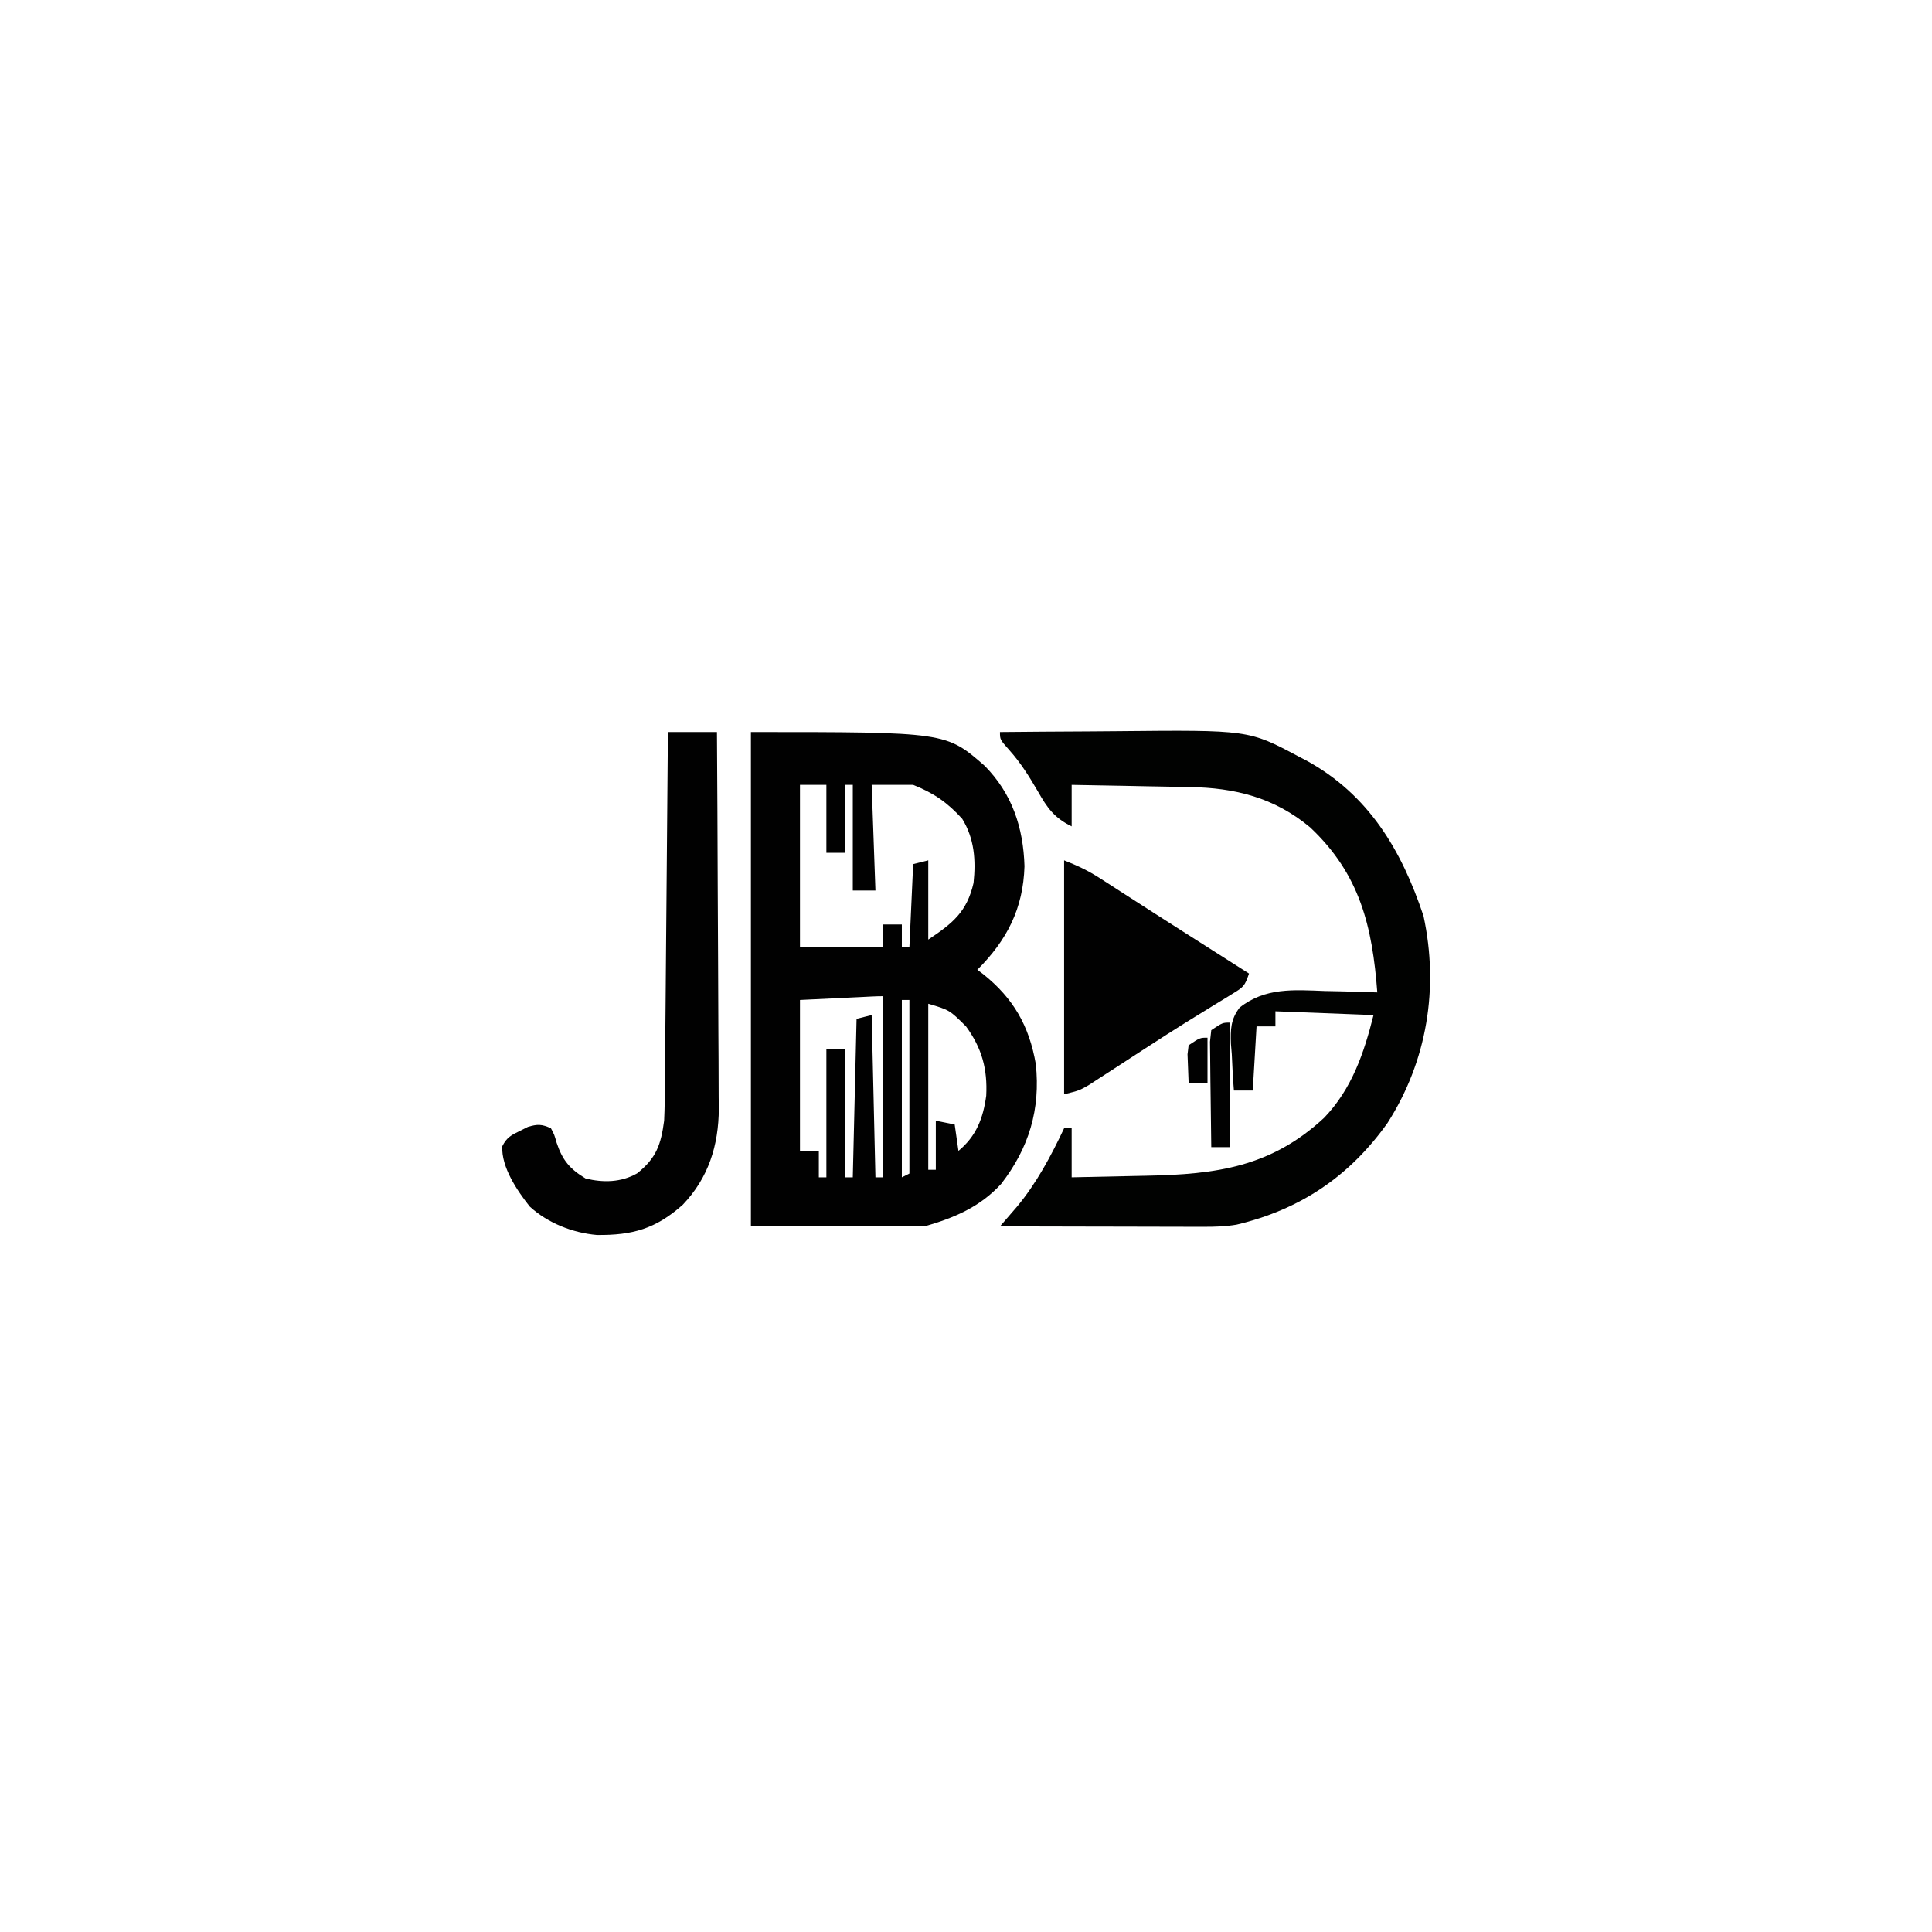
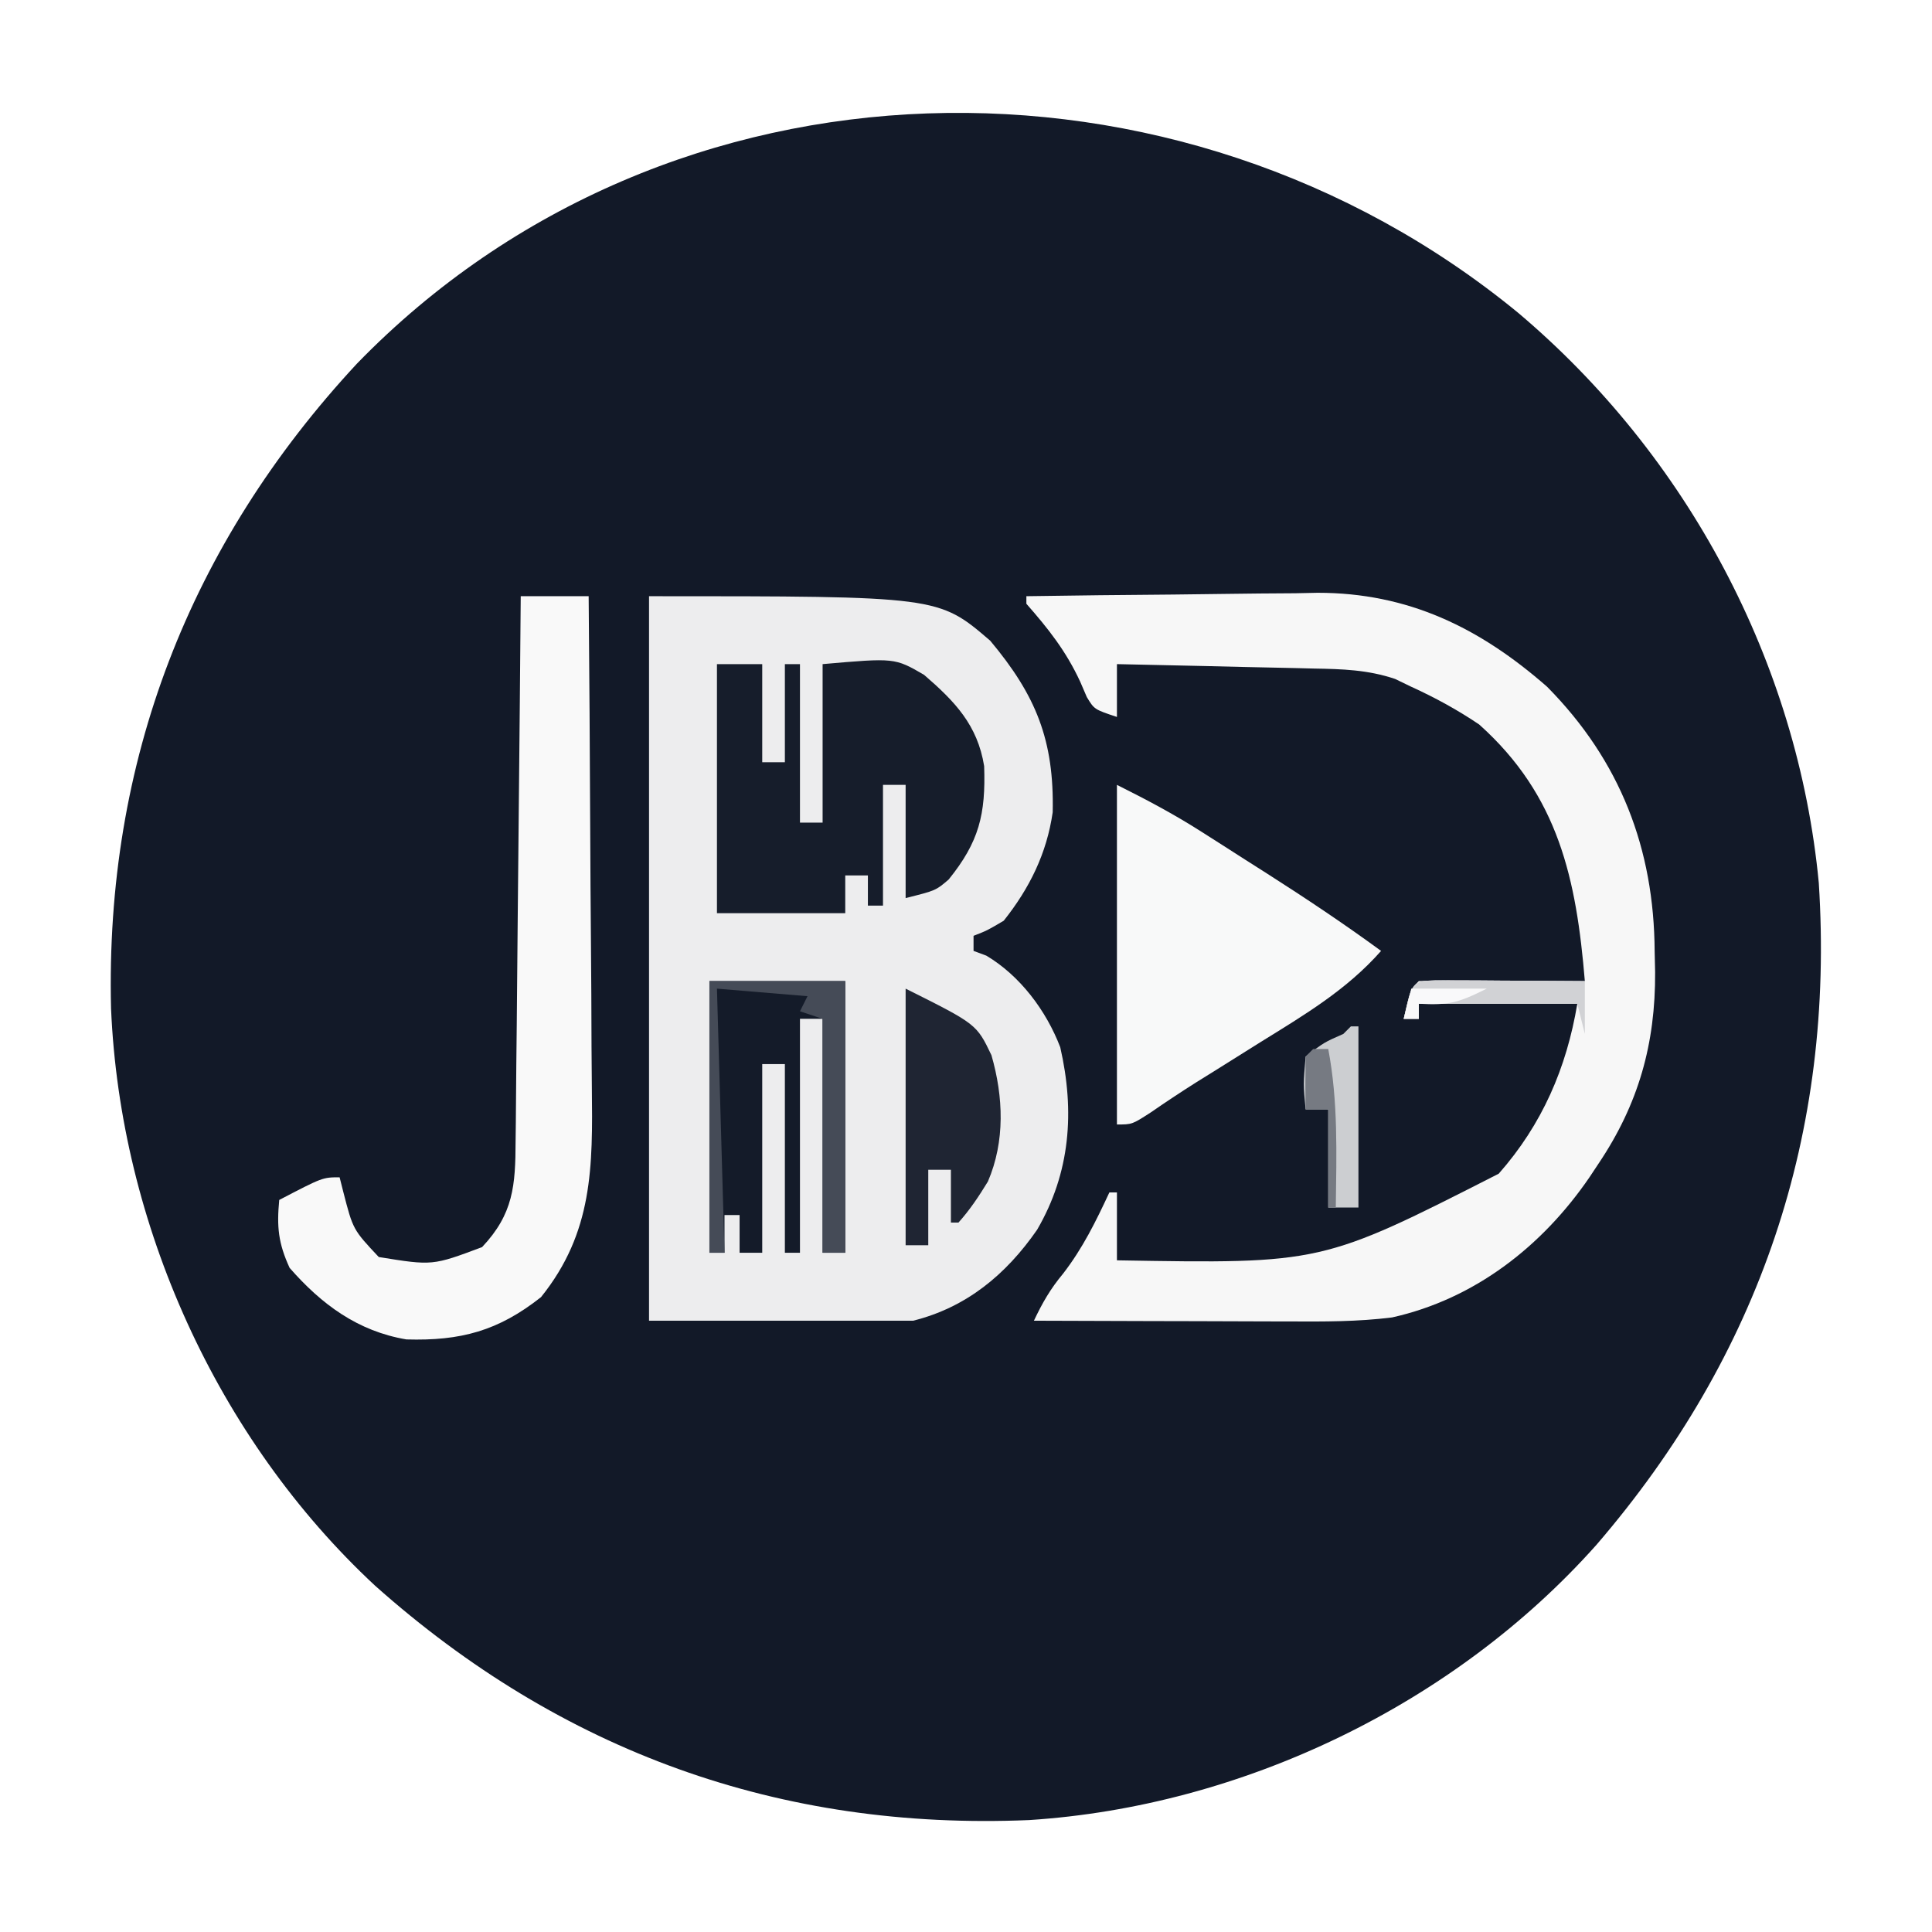
- <svg xmlns="http://www.w3.org/2000/svg" version="1.1" width="512" height="512">
-   <path d="M0 0 C51.711 0 51.711 0 62 9 C69.256 16.403 72.191 25.332 72.5 35.562 C72.159 46.781 67.88 55.12 60 63 C60.508 63.378 61.016 63.755 61.539 64.145 C69.564 70.562 73.745 77.861 75.5 88 C76.769 99.98 73.694 110.214 66.312 119.75 C60.69 125.88 53.87 128.751 46 131 C30.82 131 15.64 131 0 131 C0 87.77 0 44.54 0 0 Z M13 14 C13 28.19 13 42.38 13 57 C20.26 57 27.52 57 35 57 C35 55.02 35 53.04 35 51 C36.65 51 38.3 51 40 51 C40 52.98 40 54.96 40 57 C40.66 57 41.32 57 42 57 C42.33 49.74 42.66 42.48 43 35 C44.32 34.67 45.64 34.34 47 34 C47 40.93 47 47.86 47 55 C53.5 50.667 57.23 47.668 59 40 C59.64 33.96 59.23 28.262 56 23 C52.029 18.634 48.516 16.207 43 14 C39.37 14 35.74 14 32 14 C32.33 23.24 32.66 32.48 33 42 C31.02 42 29.04 42 27 42 C27 32.76 27 23.52 27 14 C26.34 14 25.68 14 25 14 C25 19.94 25 25.88 25 32 C23.35 32 21.7 32 20 32 C20 26.06 20 20.12 20 14 C17.69 14 15.38 14 13 14 Z M29.309 70.219 C28.458 70.259 27.608 70.3 26.732 70.342 C25.645 70.394 24.558 70.446 23.438 70.5 C19.993 70.665 16.549 70.83 13 71 C13 84.2 13 97.4 13 111 C14.65 111 16.3 111 18 111 C18 113.31 18 115.62 18 118 C18.66 118 19.32 118 20 118 C20 106.78 20 95.56 20 84 C21.65 84 23.3 84 25 84 C25 95.22 25 106.44 25 118 C25.66 118 26.32 118 27 118 C27.33 104.14 27.66 90.28 28 76 C29.32 75.67 30.64 75.34 32 75 C32.33 89.19 32.66 103.38 33 118 C33.66 118 34.32 118 35 118 C35 102.16 35 86.32 35 70 C33.101 70 31.204 70.128 29.309 70.219 Z M40 71 C40 86.51 40 102.02 40 118 C40.99 117.505 40.99 117.505 42 117 C42 101.82 42 86.64 42 71 C41.34 71 40.68 71 40 71 Z M47 72 C47 86.52 47 101.04 47 116 C47.66 116 48.32 116 49 116 C49 111.71 49 107.42 49 103 C50.65 103.33 52.3 103.66 54 104 C54.33 106.31 54.66 108.62 55 111 C59.752 107.067 61.542 102.333 62.359 96.387 C62.72 89.297 61.21 83.757 57 78 C52.628 73.657 52.628 73.657 47 72 Z " fill="#010101" transform="translate(199,194)" />
-   <path d="M0 0 C7.701 -0.077 15.401 -0.129 23.102 -0.165 C25.715 -0.18 28.329 -0.2 30.943 -0.226 C65.907 -0.567 65.907 -0.567 79.188 6.5 C80.174 7.013 80.174 7.013 81.181 7.536 C97.687 16.558 106.42 31.26 112.25 48.75 C116.357 67.782 113.224 87.148 102.707 103.602 C92.617 117.779 79.548 126.557 62.686 130.548 C59.717 131.048 56.936 131.12 53.925 131.114 C52.724 131.113 51.523 131.113 50.286 131.113 C48.999 131.108 47.712 131.103 46.387 131.098 C45.049 131.096 43.711 131.094 42.373 131.093 C38.863 131.09 35.353 131.08 31.843 131.069 C28.257 131.058 24.67 131.054 21.084 131.049 C14.056 131.038 7.028 131.021 0 131 C0.41 130.527 0.82 130.055 1.243 129.567 C1.782 128.943 2.321 128.319 2.876 127.676 C3.41 127.058 3.944 126.441 4.494 125.806 C9.683 119.584 13.558 112.298 17 105 C17.66 105 18.32 105 19 105 C19 109.29 19 113.58 19 118 C23.944 117.906 28.888 117.799 33.832 117.683 C35.509 117.645 37.187 117.61 38.865 117.578 C57.321 117.226 71.894 115.263 85.906 102.227 C93.243 94.6 96.477 85.092 99 75 C86.13 74.505 86.13 74.505 73 74 C73 75.32 73 76.64 73 78 C71.35 78 69.7 78 68 78 C67.67 83.61 67.34 89.22 67 95 C65.35 95 63.7 95 62 95 C61.737 91.793 61.578 88.589 61.438 85.375 C61.324 84.02 61.324 84.02 61.209 82.637 C61.083 78.811 61.134 76.129 63.514 73.026 C70.259 67.672 77.843 68.309 86.062 68.625 C87.419 68.655 88.775 68.683 90.131 68.707 C93.422 68.777 96.71 68.876 100 69 C98.685 51.513 95.402 37.665 82.188 25.25 C72.751 17.384 62.277 14.748 50.25 14.586 C48.902 14.557 48.902 14.557 47.527 14.527 C44.685 14.468 41.842 14.421 39 14.375 C37.061 14.337 35.122 14.298 33.184 14.258 C28.456 14.162 23.728 14.078 19 14 C19 17.63 19 21.26 19 25 C14.395 22.733 12.575 20.17 10.062 15.75 C7.796 11.854 5.516 8.185 2.5 4.812 C0 2 0 2 0 0 Z " fill="#010201" transform="translate(265,194)" />
-   <path d="M0 0 C4.29 0 8.58 0 13 0 C13.093 13.891 13.164 27.783 13.207 41.674 C13.228 48.126 13.256 54.577 13.302 61.028 C13.345 67.259 13.369 73.489 13.38 79.721 C13.387 82.092 13.401 84.464 13.423 86.836 C13.452 90.17 13.456 93.503 13.454 96.837 C13.476 98.293 13.476 98.293 13.498 99.778 C13.439 109.557 10.766 118.122 3.934 125.277 C-3.218 131.648 -9.364 133.374 -18.828 133.281 C-25.244 132.712 -31.803 130.15 -36.613 125.754 C-39.973 121.505 -44.152 115.342 -43.898 109.773 C-42.712 107.431 -41.539 106.817 -39.188 105.688 C-38.5 105.341 -37.813 104.994 -37.105 104.637 C-34.583 103.874 -33.393 103.898 -31 105 C-30.094 106.707 -30.094 106.707 -29.5 108.812 C-27.96 113.44 -26.028 115.783 -21.812 118.312 C-17.145 119.453 -12.416 119.372 -8.156 116.953 C-3.028 112.881 -1.841 109.27 -1 103 C-0.837 99.622 -0.815 96.246 -0.795 92.864 C-0.785 91.858 -0.775 90.853 -0.765 89.817 C-0.733 86.506 -0.708 83.194 -0.684 79.883 C-0.663 77.582 -0.642 75.281 -0.621 72.981 C-0.566 66.934 -0.516 60.888 -0.468 54.841 C-0.417 48.667 -0.362 42.494 -0.307 36.32 C-0.199 24.214 -0.098 12.107 0 0 Z " fill="#010101" transform="translate(177,194)" />
-   <path d="M0 0 C3.648 1.459 6.313 2.694 9.527 4.766 C10.392 5.32 11.257 5.874 12.148 6.445 C13.069 7.041 13.989 7.636 14.938 8.25 C16.897 9.508 18.857 10.766 20.816 12.023 C21.827 12.674 22.838 13.325 23.879 13.995 C29.033 17.306 34.205 20.589 39.375 23.875 C41.237 25.06 43.099 26.245 44.961 27.43 C45.743 27.927 46.524 28.425 47.33 28.937 C47.881 29.288 48.432 29.639 49 30 C47.882 33.355 47.493 33.607 44.625 35.355 C43.899 35.806 43.172 36.256 42.424 36.719 C41.624 37.204 40.824 37.688 40 38.188 C38.279 39.249 36.559 40.311 34.84 41.375 C33.908 41.95 32.976 42.525 32.015 43.117 C28.761 45.149 25.535 47.224 22.316 49.312 C21.474 49.857 21.474 49.857 20.616 50.413 C17.833 52.214 15.054 54.019 12.279 55.831 C11.26 56.489 10.241 57.146 9.191 57.824 C7.833 58.707 7.833 58.707 6.448 59.608 C4 61 4 61 0 62 C0 41.54 0 21.08 0 0 Z " fill="#010101" transform="translate(282,228)" />
-   <path d="M0 0 C0 10.89 0 21.78 0 33 C-1.65 33 -3.3 33 -5 33 C-5.074 28.622 -5.129 24.244 -5.165 19.865 C-5.18 18.375 -5.2 16.885 -5.226 15.396 C-5.263 13.256 -5.28 11.117 -5.293 8.977 C-5.309 7.688 -5.324 6.4 -5.341 5.073 C-5.228 4.059 -5.116 3.045 -5 2 C-2 0 -2 0 0 0 Z " fill="#010101" transform="translate(326,271)" />
-   <path d="M0 0 C0 3.96 0 7.92 0 12 C-1.65 12 -3.3 12 -5 12 C-5.081 10.376 -5.139 8.75 -5.188 7.125 C-5.222 6.22 -5.257 5.315 -5.293 4.383 C-5.196 3.596 -5.1 2.81 -5 2 C-2 0 -2 0 0 0 Z " fill="#010101" transform="translate(320,275)" />
+ <svg xmlns="http://www.w3.org/2000/svg" version="1.1" width="256" height="256">
+   <path d="M0 0 C22.367 18.881 37.059 46.302 39.833 75.547 C41.961 108.715 32.026 138.09 10.379 163.235 C-8.452 184.388 -36.572 197.904 -64.792 199.715 C-97.826 201.119 -126.788 190.629 -151.453 168.672 C-172.427 149.184 -185.241 120.695 -186.453 92.176 C-187.251 59.515 -176.083 30.639 -153.862 6.722 C-112.536 -35.84 -44.888 -36.869 0 0 Z " fill="#121928" transform="translate(201.1675,41.45312)" />
+   <path d="M0 0 C38.34 0 38.34 0 45.207 5.895 C51.265 13.131 53.698 19.082 53.488 28.629 C52.696 34.098 50.428 38.683 47 43 C44.797 44.301 44.797 44.301 43 45 C43 45.66 43 46.32 43 47 C43.557 47.206 44.114 47.413 44.688 47.625 C49.163 50.286 52.624 54.902 54.488 59.762 C56.435 68.278 55.828 76.387 51.422 83.949 C47.301 89.893 42.06 94.235 35 96 C23.45 96 11.9 96 0 96 C0 64.32 0 32.64 0 0 Z " fill="#EDEDEE" transform="translate(86,79)" />
+   <path d="M0 0 C6.492 -0.102 12.984 -0.172 19.476 -0.22 C21.681 -0.24 23.885 -0.267 26.09 -0.302 C29.275 -0.351 32.459 -0.373 35.645 -0.391 C36.616 -0.411 37.587 -0.432 38.588 -0.453 C50.581 -0.457 60.075 4.172 69 12 C78.707 21.823 83.175 33.47 83.25 47.062 C83.271 47.967 83.291 48.871 83.312 49.803 C83.367 59.307 81.111 67.295 75.812 75.188 C75.415 75.786 75.018 76.385 74.609 77.002 C68.38 86.102 59.438 93.121 48.455 95.567 C43.884 96.14 39.391 96.123 34.789 96.098 C33.821 96.096 32.853 96.095 31.855 96.093 C28.779 96.088 25.702 96.075 22.625 96.062 C20.533 96.057 18.44 96.053 16.348 96.049 C11.232 96.038 6.116 96.021 1 96 C2.133 93.613 3.168 91.799 4.875 89.75 C7.473 86.388 9.21 82.837 11 79 C11.33 79 11.66 79 12 79 C12 81.97 12 84.94 12 88 C39.145 88.462 39.145 88.462 62.586 76.523 C68.344 69.998 71.584 62.494 73 54 C66.07 54 59.14 54 52 54 C52 54.66 52 55.32 52 56 C51.34 56 50.68 56 50 56 C50.875 52.125 50.875 52.125 52 51 C53.635 50.913 55.273 50.893 56.91 50.902 C58.394 50.907 58.394 50.907 59.908 50.912 C60.949 50.92 61.99 50.929 63.062 50.938 C64.63 50.944 64.63 50.944 66.229 50.951 C68.819 50.963 71.41 50.979 74 51 C72.881 37.538 70.553 26.439 60 17 C57.114 15.051 54.167 13.443 51 12 C50.293 11.658 49.586 11.316 48.857 10.963 C45.254 9.749 41.836 9.646 38.074 9.586 C37.327 9.567 36.579 9.547 35.809 9.527 C33.435 9.468 31.061 9.421 28.688 9.375 C27.072 9.337 25.457 9.298 23.842 9.258 C19.895 9.162 15.947 9.078 12 9 C12 11.31 12 13.62 12 16 C9 15 9 15 8.008 13.363 C7.571 12.348 7.571 12.348 7.125 11.312 C5.247 7.266 2.934 4.342 0 1 C0 0.67 0 0.34 0 0 Z " fill="#F7F7F7" transform="translate(136,79)" />
+   <path d="M0 0 C2.97 0 5.94 0 9 0 C9.093 10.406 9.164 20.811 9.207 31.217 C9.228 36.049 9.256 40.882 9.302 45.714 C9.345 50.383 9.369 55.051 9.38 59.719 C9.387 61.495 9.401 63.272 9.423 65.048 C9.547 75.628 9.584 84.301 2.688 92.875 C-2.993 97.367 -7.972 98.688 -15.148 98.48 C-21.595 97.394 -26.396 93.834 -30.625 89 C-32.127 85.724 -32.339 83.562 -32 80 C-26.25 77 -26.25 77 -24 77 C-23.841 77.626 -23.683 78.253 -23.52 78.898 C-22.227 83.927 -22.227 83.927 -18.812 87.562 C-11.692 88.713 -11.692 88.713 -5.125 86.25 C-0.97 81.851 -0.699 78.102 -0.681 72.202 C-0.671 71.421 -0.661 70.64 -0.651 69.836 C-0.62 67.26 -0.603 64.685 -0.586 62.109 C-0.567 60.321 -0.548 58.534 -0.527 56.746 C-0.476 52.044 -0.436 47.342 -0.399 42.64 C-0.359 37.841 -0.308 33.042 -0.258 28.242 C-0.161 18.828 -0.077 9.414 0 0 Z " fill="#F9F9F9" transform="translate(69,79)" />
+   <path d="M0 0 C1.98 0 3.96 0 6 0 C6 4.29 6 8.58 6 13 C6.99 13 7.98 13 9 13 C9 8.71 9 4.42 9 0 C9.66 0 10.32 0 11 0 C11 6.93 11 13.86 11 21 C11.99 21 12.98 21 14 21 C14 14.07 14 7.14 14 0 C23.56 -0.836 23.56 -0.836 27.441 1.418 C31.523 4.943 34.525 8.056 35.406 13.516 C35.625 19.899 34.735 23.55 30.703 28.539 C29 30 29 30 25 31 C25 26.05 25 21.1 25 16 C24.01 16 23.02 16 22 16 C22 21.28 22 26.56 22 32 C21.34 32 20.68 32 20 32 C20 30.68 20 29.36 20 28 C19.01 28 18.02 28 17 28 C17 29.65 17 31.3 17 33 C11.39 33 5.78 33 0 33 C0 22.11 0 11.22 0 0 Z " fill="#161D2B" transform="translate(95,88)" />
+   <path d="M0 0 C3.937 1.969 7.481 3.84 11.152 6.18 C12.565 7.079 12.565 7.079 14.006 7.996 C14.973 8.616 15.941 9.236 16.938 9.875 C17.901 10.487 18.865 11.1 19.857 11.73 C25.011 15.021 30.065 18.389 35 22 C30.445 27.162 24.878 30.457 19.062 34.062 C17.116 35.282 15.169 36.502 13.223 37.723 C12.314 38.289 11.405 38.855 10.469 39.438 C8.425 40.731 6.424 42.061 4.434 43.434 C2 45 2 45 0 45 C0 30.15 0 15.3 0 0 Z " fill="#F8F9F9" transform="translate(148,104)" />
+   <path d="M0 0 C5.94 0 11.88 0 18 0 C18 11.88 18 23.76 18 36 C17.01 36 16.02 36 15 36 C15 25.77 15 15.54 15 5 C14.01 5 13.02 5 12 5 C12 15.23 12 25.46 12 36 C11.34 36 10.68 36 10 36 C10 27.75 10 19.5 10 11 C9.01 11 8.02 11 7 11 C7 19.25 7 27.5 7 36 C6.01 36 5.02 36 4 36 C4 34.35 4 32.7 4 31 C3.34 31 2.68 31 2 31 C2 32.65 2 34.3 2 36 C1.34 36 0.68 36 0 36 C0 24.12 0 12.24 0 0 Z " fill="#141B29" transform="translate(94,130)" />
+   <path d="M0 0 C9.396 4.698 9.396 4.698 11.371 8.816 C12.963 14.343 13.193 20.218 10.906 25.551 C9.71 27.508 8.531 29.293 7 31 C6.67 31 6.34 31 6 31 C6 28.69 6 26.38 6 24 C5.01 24 4.02 24 3 24 C3 27.3 3 30.6 3 34 C2.01 34 1.02 34 0 34 C0 22.78 0 11.56 0 0 Z " fill="#1F2533" transform="translate(120,131)" />
+   <path d="M0 0 C5.94 0 11.88 0 18 0 C18 11.88 18 23.76 18 36 C17.01 36 16.02 36 15 36 C15 25.77 15 15.54 15 5 C14.01 4.67 13.02 4.34 12 4 C12.33 3.34 12.66 2.68 13 2 C9.04 1.67 5.08 1.34 1 1 C1.33 12.55 1.66 24.1 2 36 C1.34 36 0.68 36 0 36 C0 24.12 0 12.24 0 0 Z " fill="#454B57" transform="translate(94,130)" />
+   <path d="M0 0 C0.33 0 0.66 0 1 0 C1 7.92 1 15.84 1 24 C-0.32 24 -1.64 24 -3 24 C-3 19.71 -3 15.42 -3 11 C-3.99 11 -4.98 11 -6 11 C-6.312 7.688 -6.312 7.688 -6 4 C-3.562 2.125 -3.562 2.125 -1 1 C-0.67 0.67 -0.34 0.34 0 0 Z " fill="#CCCED1" transform="translate(179,136)" />
+   <path d="M0 0 C0.916 0.005 1.833 0.01 2.777 0.016 C3.766 0.019 4.756 0.022 5.775 0.026 C6.816 0.034 7.857 0.042 8.929 0.051 C10.497 0.058 10.497 0.058 12.095 0.065 C14.686 0.077 17.276 0.093 19.867 0.114 C19.867 2.424 19.867 4.734 19.867 7.114 C19.537 5.794 19.207 4.474 18.867 3.114 C11.937 3.114 5.007 3.114 -2.133 3.114 C-2.133 3.774 -2.133 4.434 -2.133 5.114 C-2.793 5.114 -3.453 5.114 -4.133 5.114 C-3.015 0.16 -3.015 0.16 0 0 Z " fill="#D1D2D5" transform="translate(190.1331,129.8865)" />
+   <path d="M0 0 C0.66 0 1.32 0 2 0 C3.327 6.968 3.088 13.93 3 21 C2.67 21 2.34 21 2 21 C2 16.71 2 12.42 2 8 C1.01 8 0.02 8 -1 8 C-1.042 5.667 -1.041 3.333 -1 1 C-0.67 0.67 -0.34 0.34 0 0 Z " fill="#767A82" transform="translate(174,139)" />
+   <path d="M0 0 C3.3 0 6.6 0 10 0 C6.233 1.883 4.97 2.221 1 2 C1 2.66 1 3.32 1 4 C0.34 4 -0.32 4 -1 4 C-0.67 2.68 -0.34 1.36 0 0 Z " fill="#F9F9FA" transform="translate(187,131)" />
</svg>
